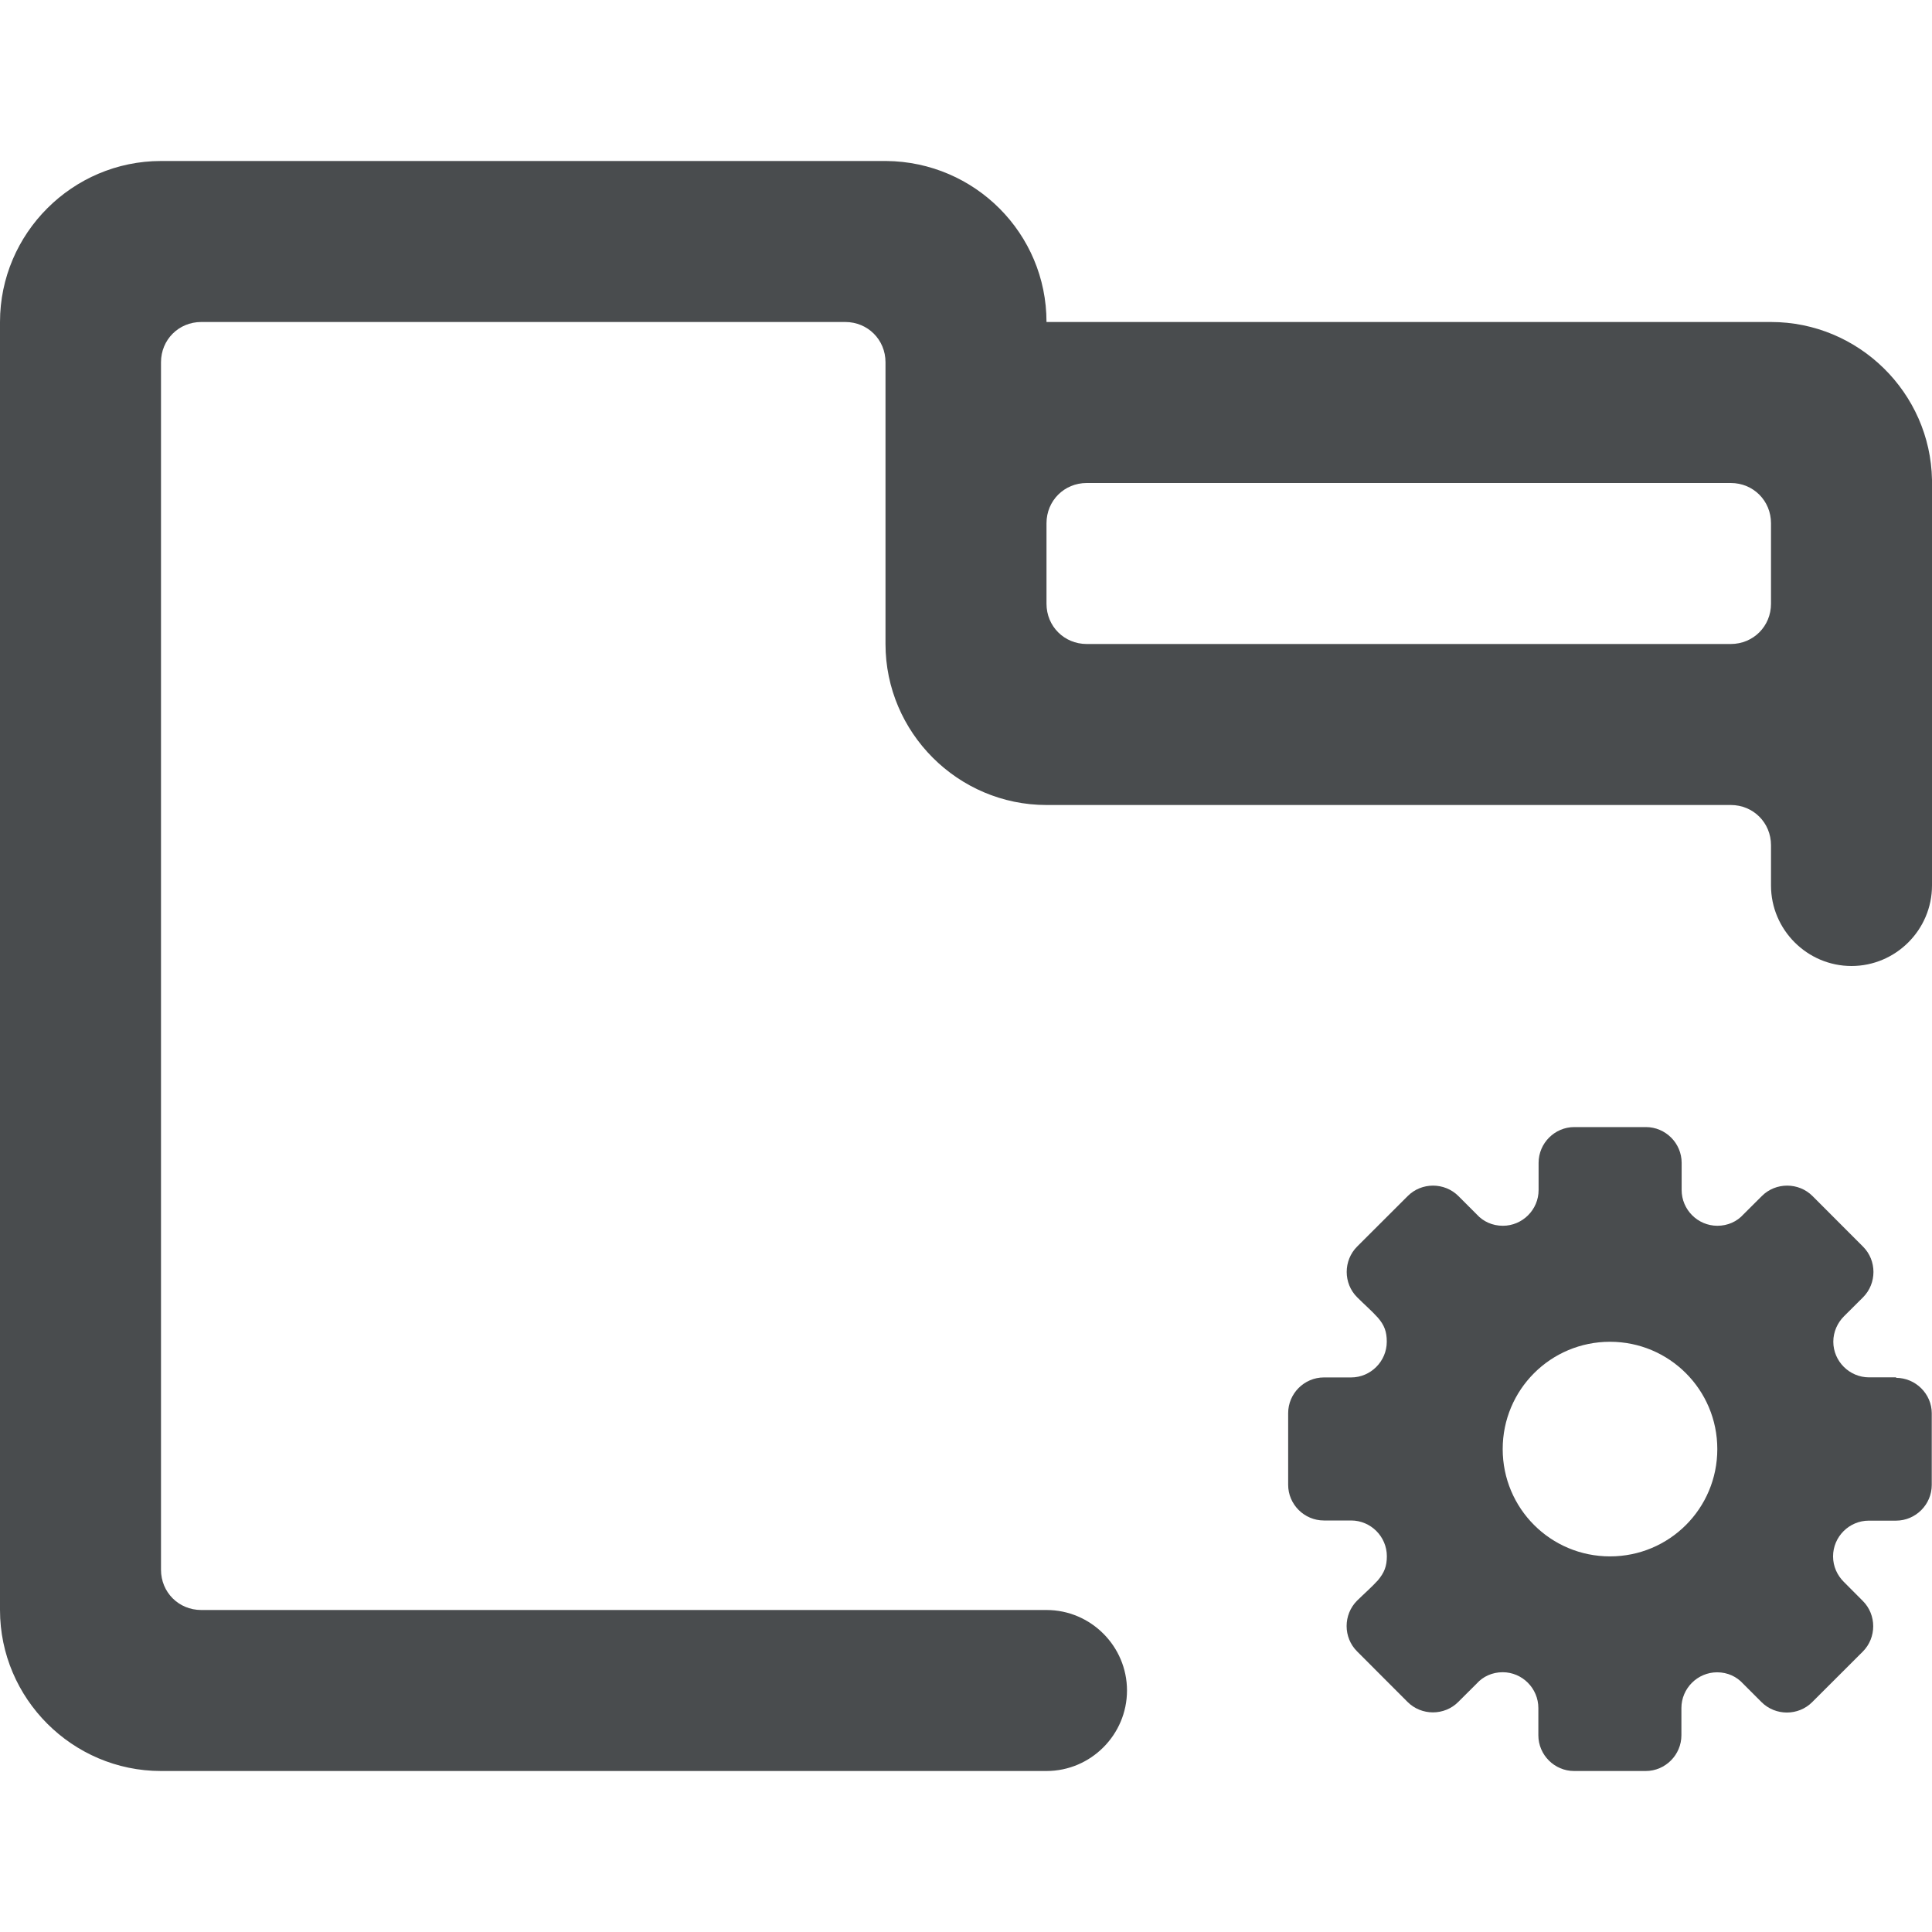
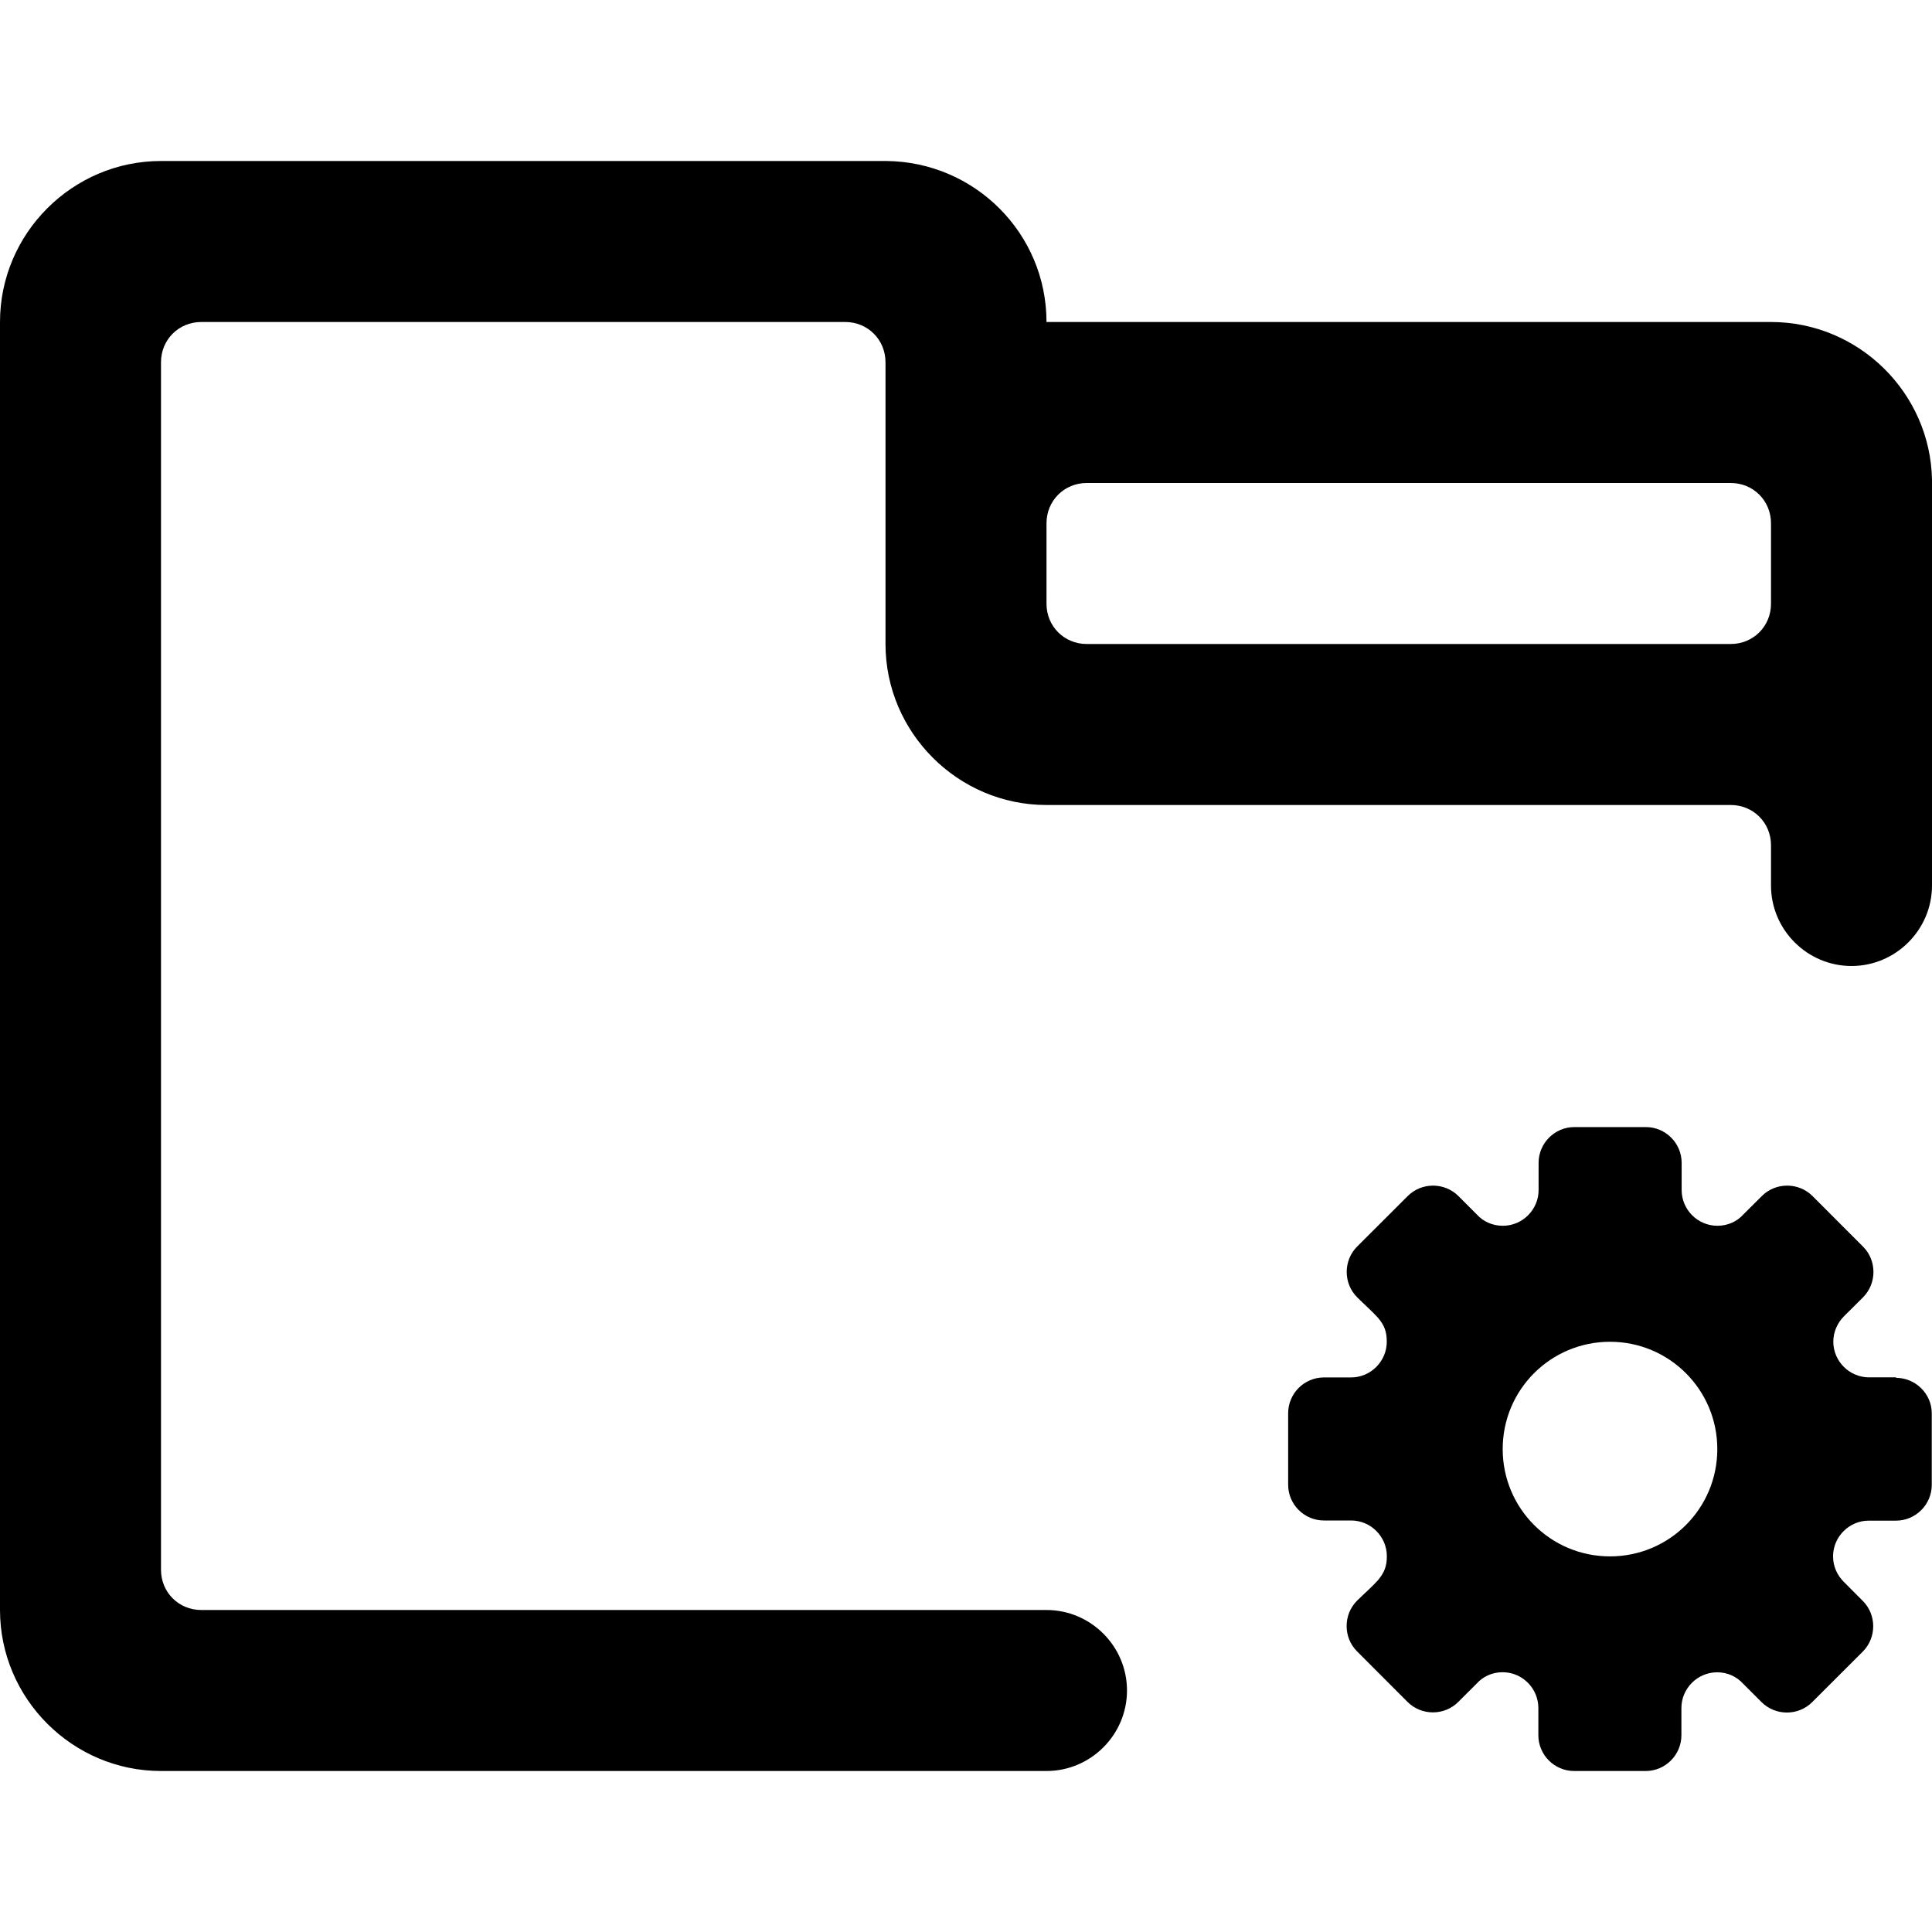
<svg xmlns="http://www.w3.org/2000/svg" width="800px" height="800px" viewBox="0 0 24 24">
-   <path fill="#494c4e" d="M23.556 17.11h-.338c-.244 0-.444-.2-.444-.443 0-.124.053-.236.133-.316l.236-.235c.173-.173.173-.458 0-.63l-.627-.628c-.173-.173-.458-.173-.63 0l-.228.227c-.08.09-.196.142-.324.142-.244 0-.444-.2-.444-.444v-.338c0-.244-.2-.444-.444-.444h-.89c-.243 0-.443.2-.443.444v.338c0 .244-.2.444-.444.444-.13 0-.245-.053-.325-.142l-.227-.227c-.173-.173-.458-.173-.63 0l-.628.627c-.173.173-.173.458 0 .63.084.085.178.165.258.254.08.093.11.173.11.298 0 .244-.2.444-.443.444h-.338c-.244 0-.444.2-.444.444v.89c0 .243.2.443.444.443h.338c.244 0 .444.2.444.444 0 .125-.032.205-.112.3-.08.088-.173.168-.258.252-.173.173-.173.458 0 .63l.627.628c.173.173.458.173.63 0l.228-.227c.08-.09.196-.142.324-.142.243 0 .443.2.443.445v.338c0 .244.2.444.444.444h.89c.243 0 .443-.2.443-.444v-.338c0-.244.2-.444.444-.444.13 0 .244.054.324.143l.227.227c.173.173.458.173.63 0l.628-.627c.173-.173.173-.458 0-.63l-.236-.237c-.08-.08-.133-.19-.133-.316 0-.244.2-.444.444-.444h.338c.244 0 .444-.2.444-.444v-.89c0-.24-.2-.44-.444-.44zM20 19.334c-.738 0-1.333-.596-1.333-1.333 0-.738.596-1.333 1.333-1.333s1.333.596 1.333 1.333c0 .738-.595 1.333-1.333 1.333z" />
-   <path fill="#494c4e" d="M22 4h-9c0-1.1-.89-1.99-1.99-2H2C.9 2 0 2.9 0 4v16c0 1.1.9 2 2 2h11c.55 0 1-.45 1-1s-.45-1-1-1H2.5c-.28 0-.5-.22-.5-.5v-15c0-.28.22-.5.5-.5h8c.28 0 .5.22.5.5V8c0 1.1.9 2 2 2h8.5c.28 0 .5.22.5.5v.5c0 .55.45 1 1 1s1-.45 1-1V5.96C23.98 4.88 23.09 4 22 4zm-.5 4h-8c-.28 0-.5-.22-.5-.5v-1c0-.28.22-.5.5-.5h8c.28 0 .5.22.5.5v1c0 .28-.22.5-.5.5z" />
+   <path fill="currentColor" d="M23.556 17.11h-.338c-.244 0-.444-.2-.444-.443 0-.124.053-.236.133-.316l.236-.235c.173-.173.173-.458 0-.63l-.627-.628c-.173-.173-.458-.173-.63 0l-.228.227c-.08.09-.196.142-.324.142-.244 0-.444-.2-.444-.444v-.338c0-.244-.2-.444-.444-.444h-.89c-.243 0-.443.2-.443.444v.338c0 .244-.2.444-.444.444-.13 0-.245-.053-.325-.142l-.227-.227c-.173-.173-.458-.173-.63 0l-.628.627c-.173.173-.173.458 0 .63.084.085.178.165.258.254.08.093.11.173.11.298 0 .244-.2.444-.443.444h-.338c-.244 0-.444.2-.444.444v.89c0 .243.2.443.444.443h.338c.244 0 .444.2.444.444 0 .125-.032.205-.112.3-.08.088-.173.168-.258.252-.173.173-.173.458 0 .63l.627.628c.173.173.458.173.63 0l.228-.227c.08-.09.196-.142.324-.142.243 0 .443.2.443.445v.338c0 .244.2.444.444.444h.89c.243 0 .443-.2.443-.444v-.338c0-.244.2-.444.444-.444.13 0 .244.054.324.143l.227.227c.173.173.458.173.63 0l.628-.627c.173-.173.173-.458 0-.63l-.236-.237c-.08-.08-.133-.19-.133-.316 0-.244.2-.444.444-.444h.338c.244 0 .444-.2.444-.444v-.89c0-.24-.2-.44-.444-.44zM20 19.334c-.738 0-1.333-.596-1.333-1.333 0-.738.596-1.333 1.333-1.333s1.333.596 1.333 1.333c0 .738-.595 1.333-1.333 1.333z" />
+   <path fill="currentColor" d="M22 4h-9c0-1.1-.89-1.99-1.99-2H2C.9 2 0 2.9 0 4v16c0 1.1.9 2 2 2h11c.55 0 1-.45 1-1s-.45-1-1-1H2.5c-.28 0-.5-.22-.5-.5v-15c0-.28.22-.5.5-.5h8c.28 0 .5.22.5.5V8c0 1.1.9 2 2 2h8.5c.28 0 .5.22.5.5v.5c0 .55.45 1 1 1s1-.45 1-1V5.96C23.98 4.88 23.09 4 22 4zm-.5 4h-8c-.28 0-.5-.22-.5-.5v-1c0-.28.22-.5.5-.5h8c.28 0 .5.22.5.5v1c0 .28-.22.5-.5.5z" />
</svg>
